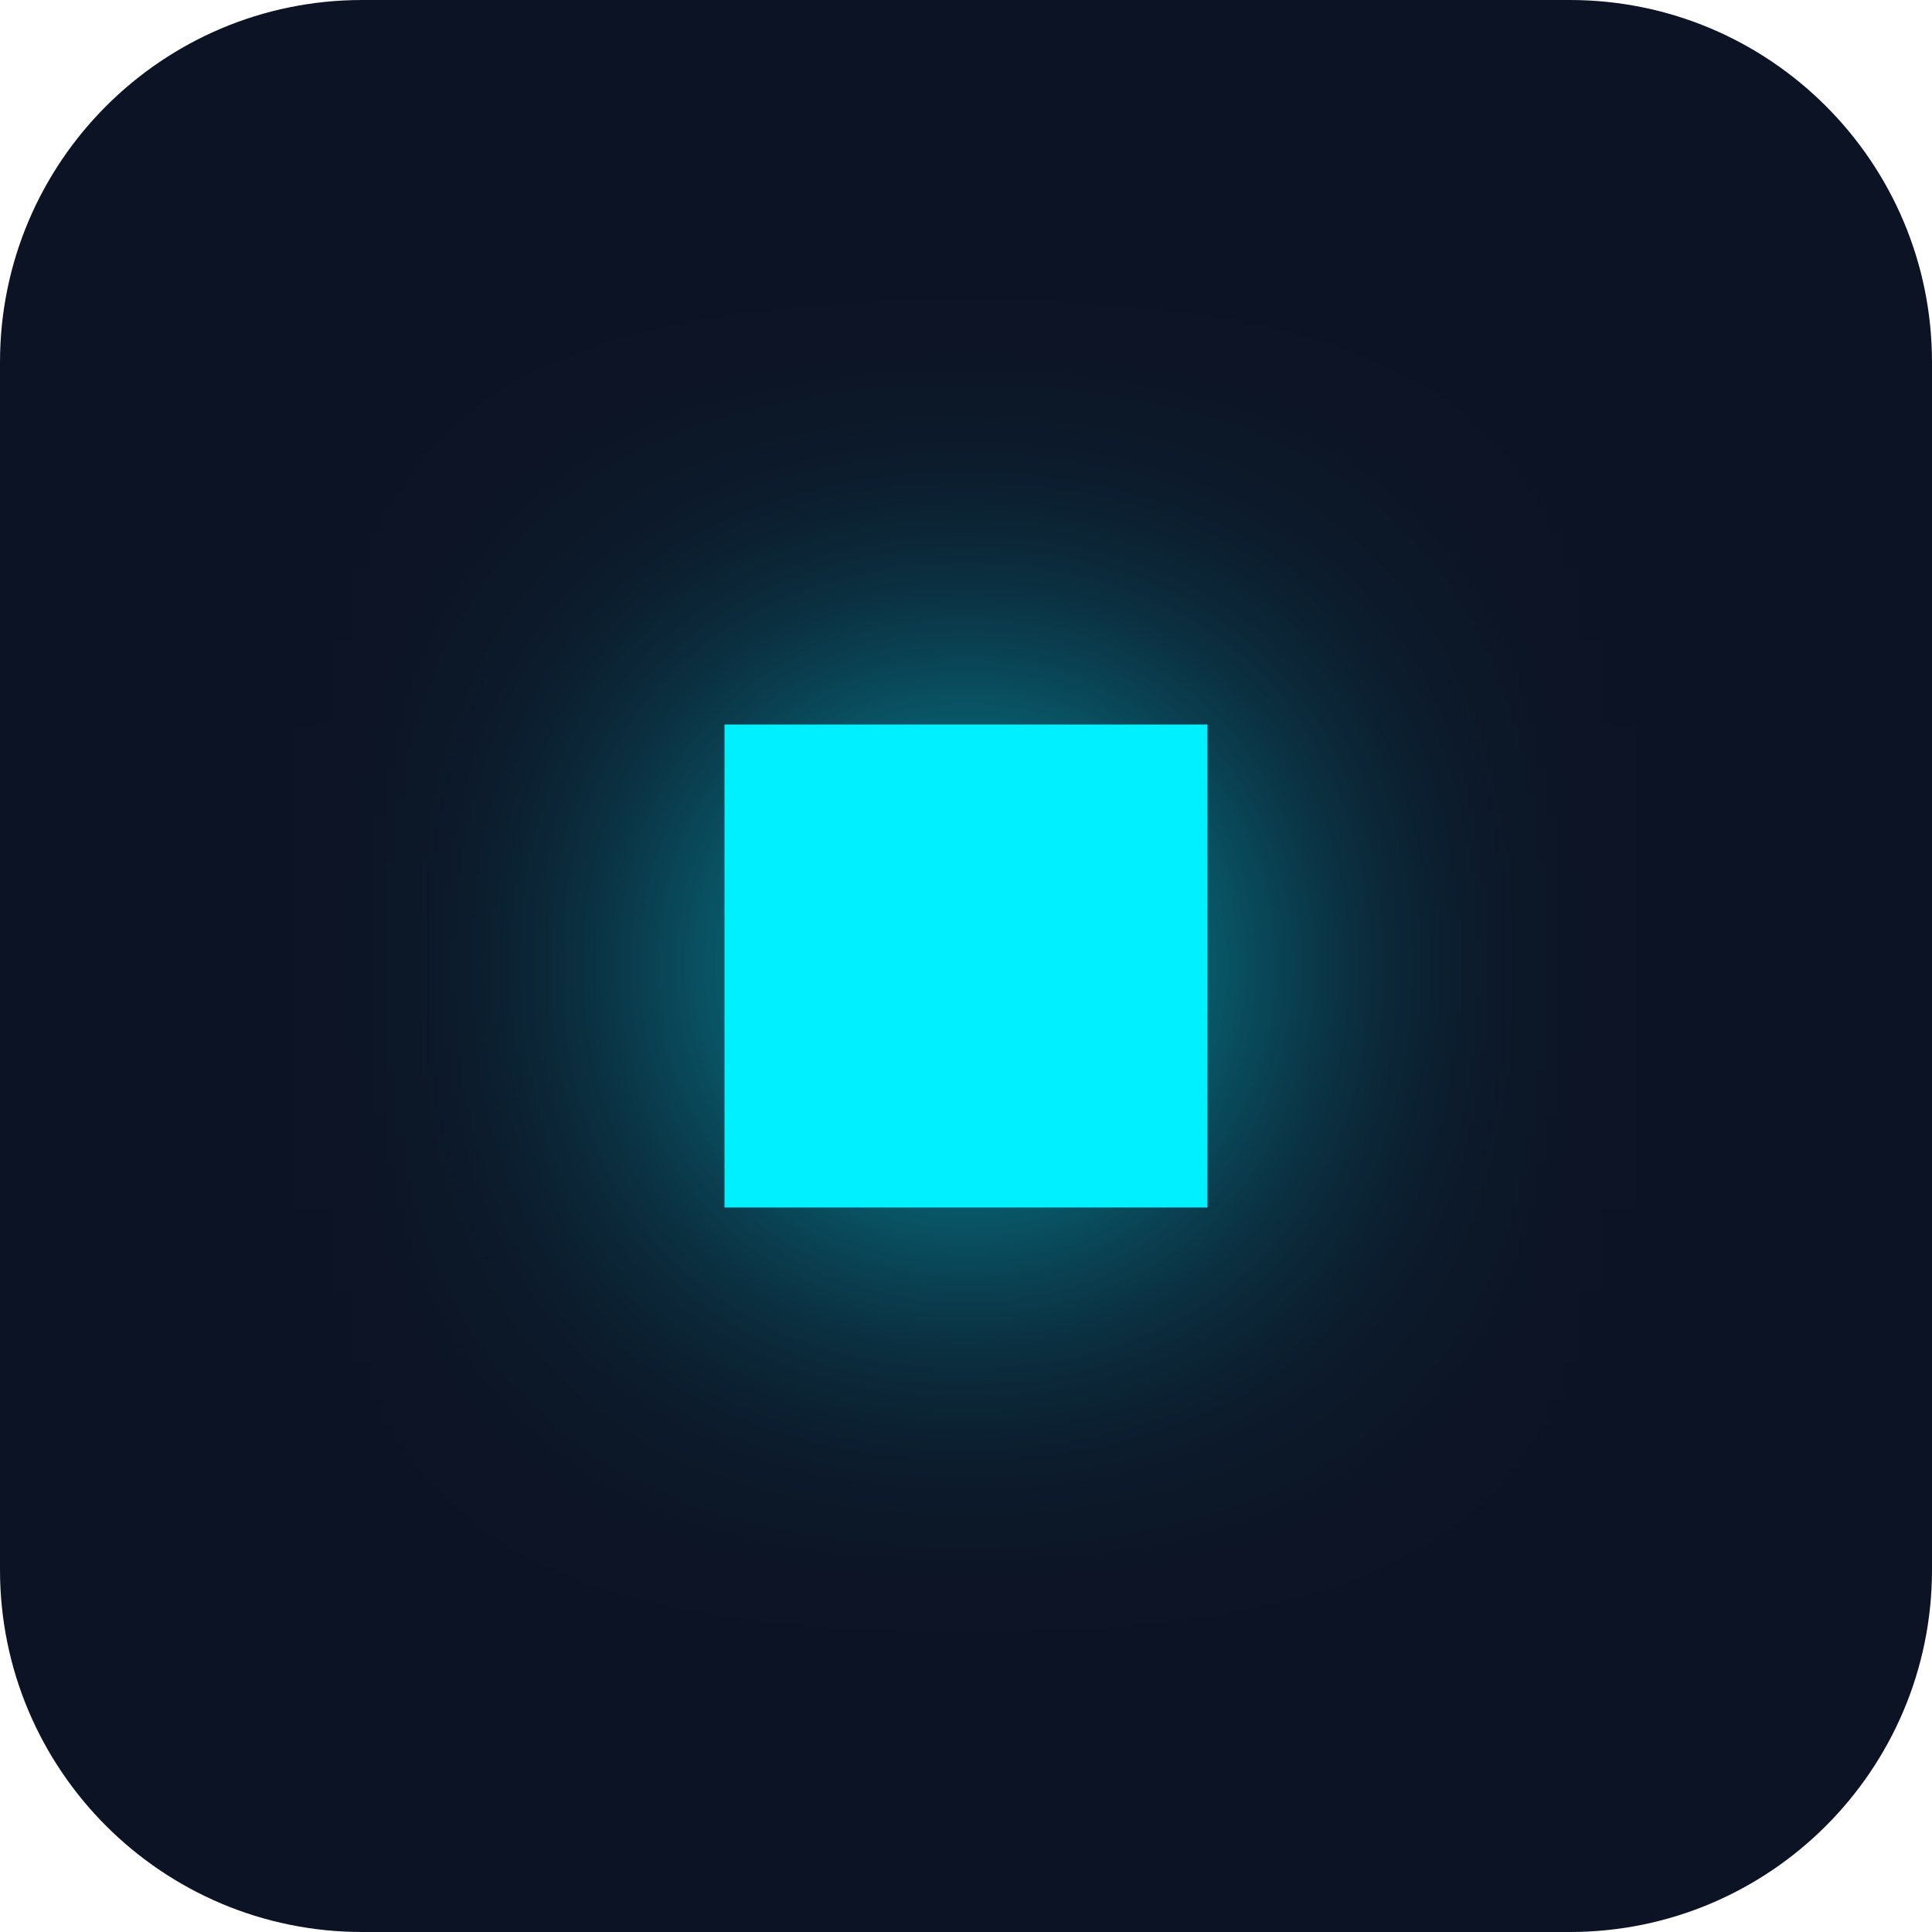
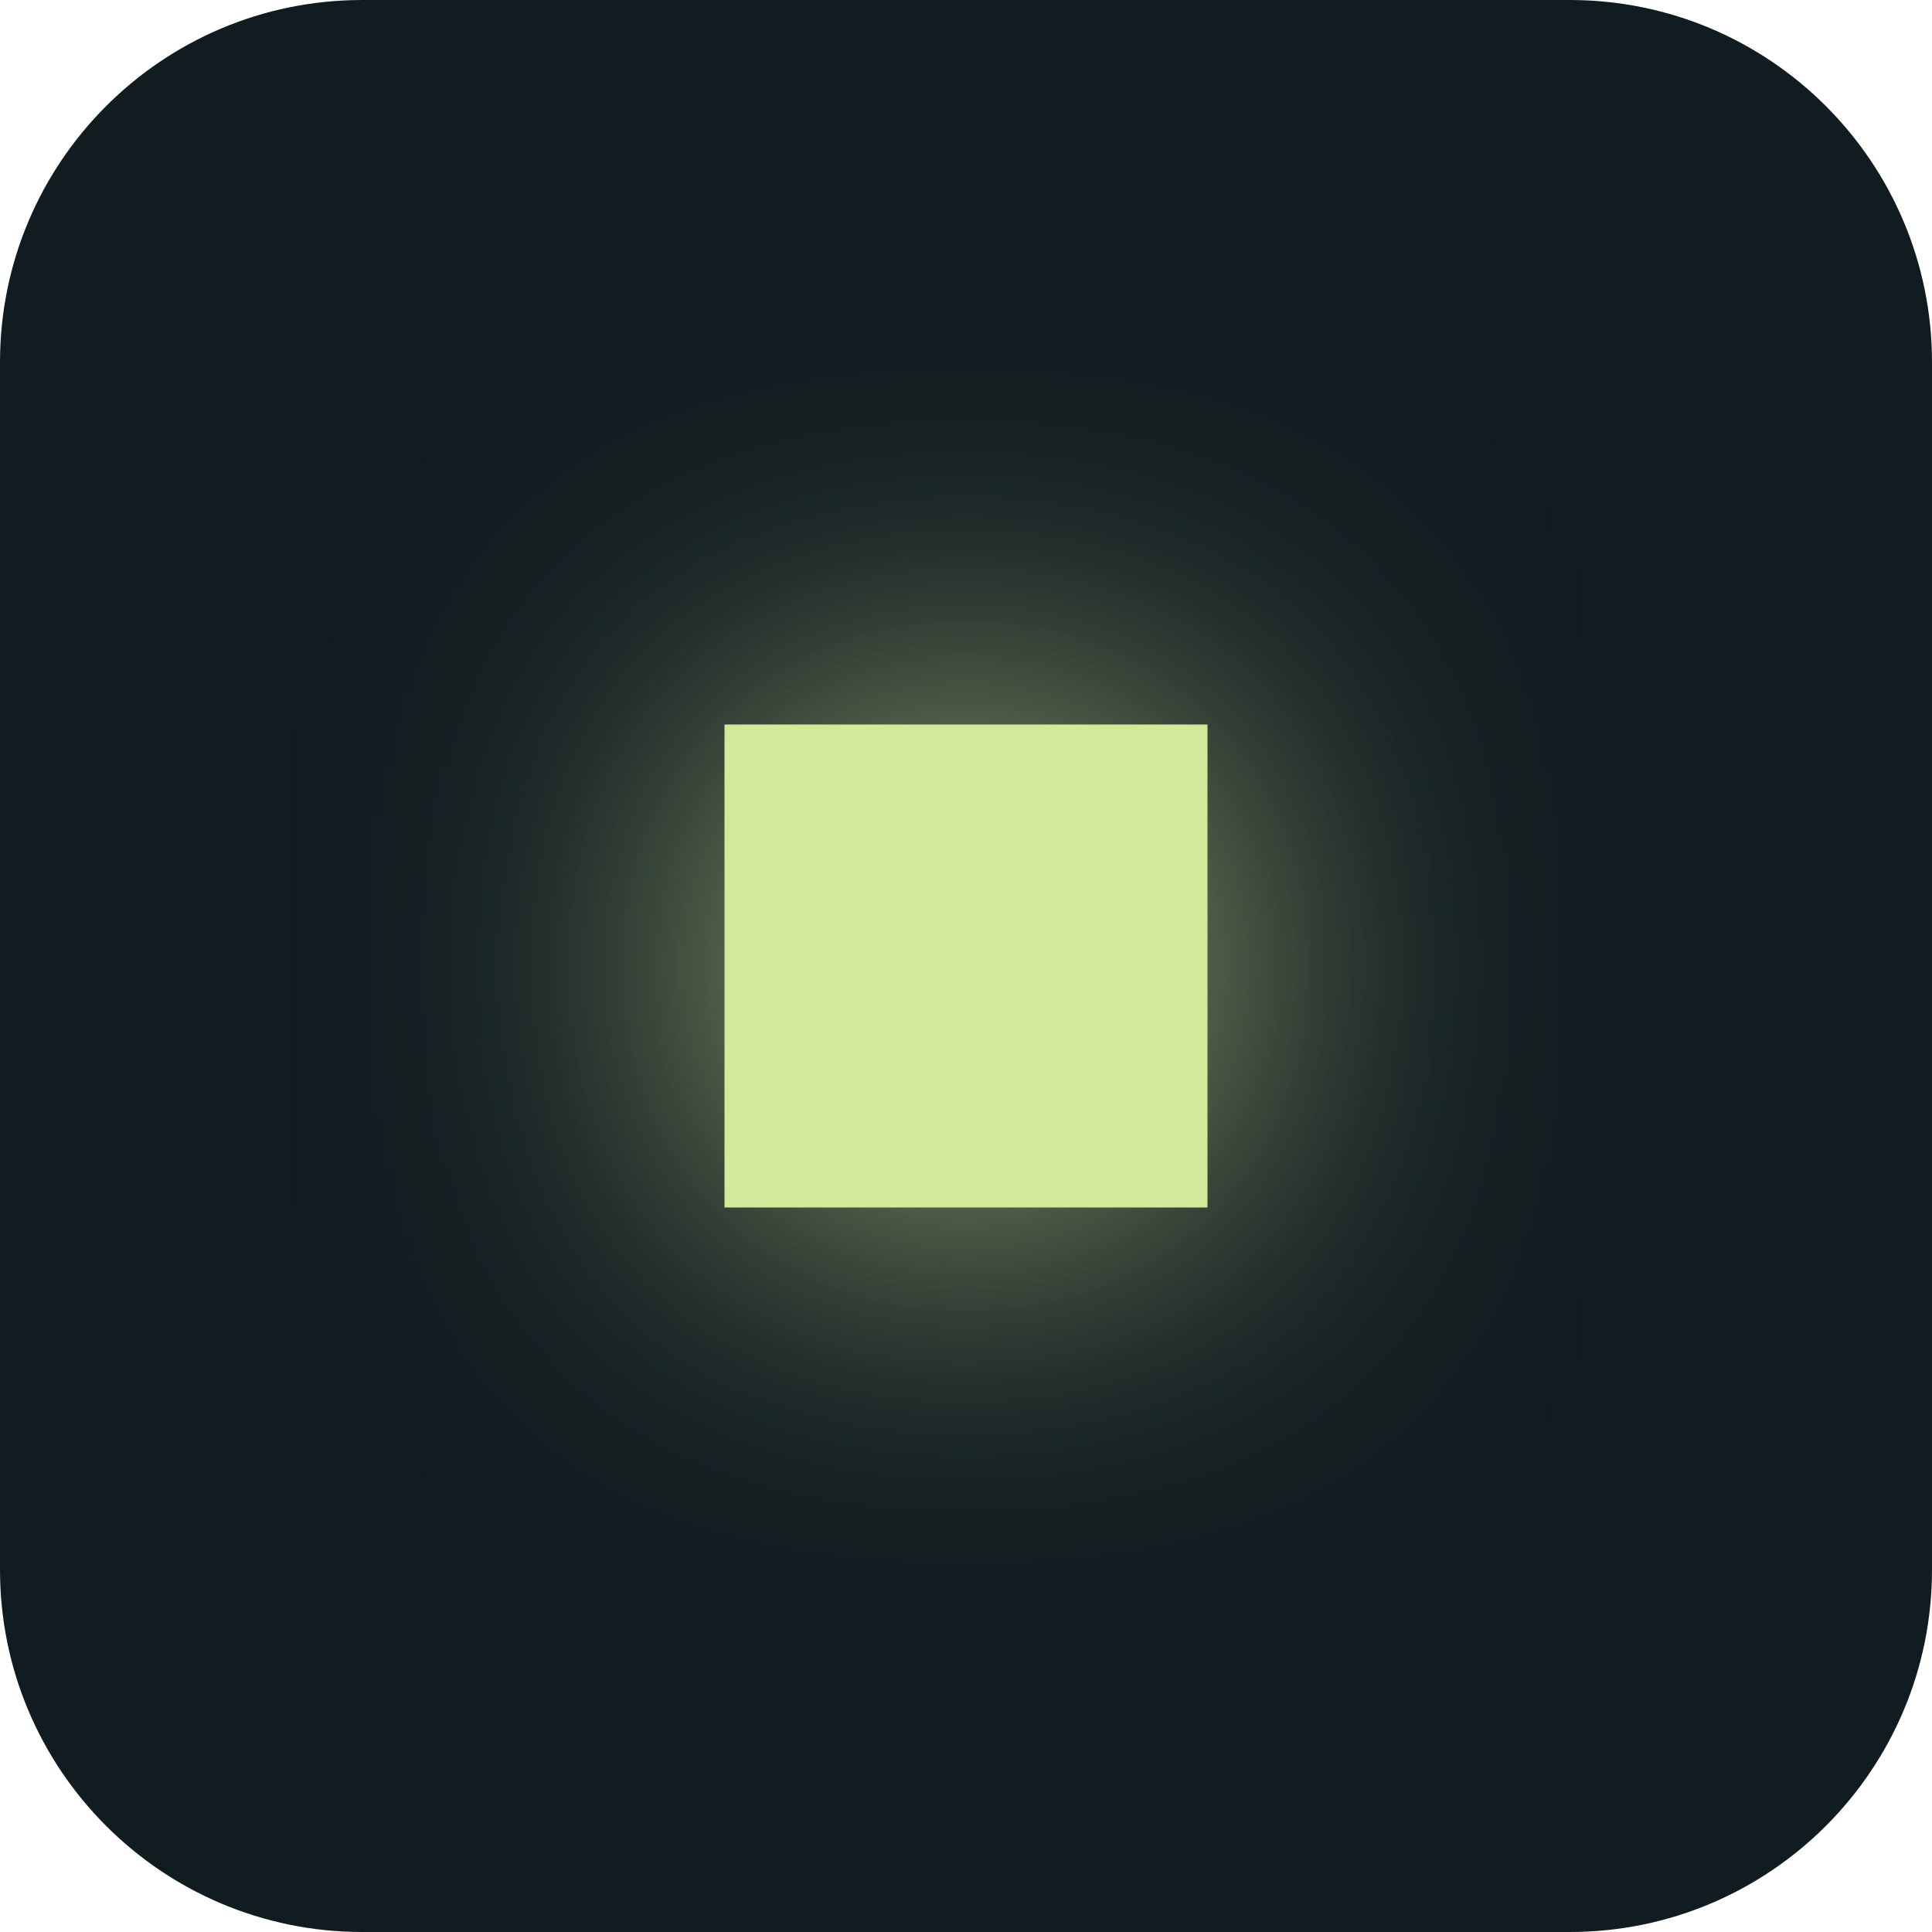
<svg xmlns="http://www.w3.org/2000/svg" viewBox="0 0 32 32">
  <defs>
    <filter id="glow" x="-150%" y="-150%" width="400%" height="400%">
      <feGaussianBlur stdDeviation="3" />
    </filter>
  </defs>
-   <rect width="32" height="32" rx="6" fill="#0c1324" />
-   <rect x="12" y="12" width="8" height="8" fill="#00f0ff" filter="url(#glow)" opacity="0.75" />
-   <rect x="12" y="12" width="8" height="8" fill="#00f0ff" />
+   <rect width="32" height="32" rx="6" fill="#111c21" />
+   <rect x="12" y="12" width="8" height="8" fill="#d1ea99" filter="url(#glow)" opacity="0.75" />
+   <rect x="12" y="12" width="8" height="8" fill="#d1ea99" />
</svg>
